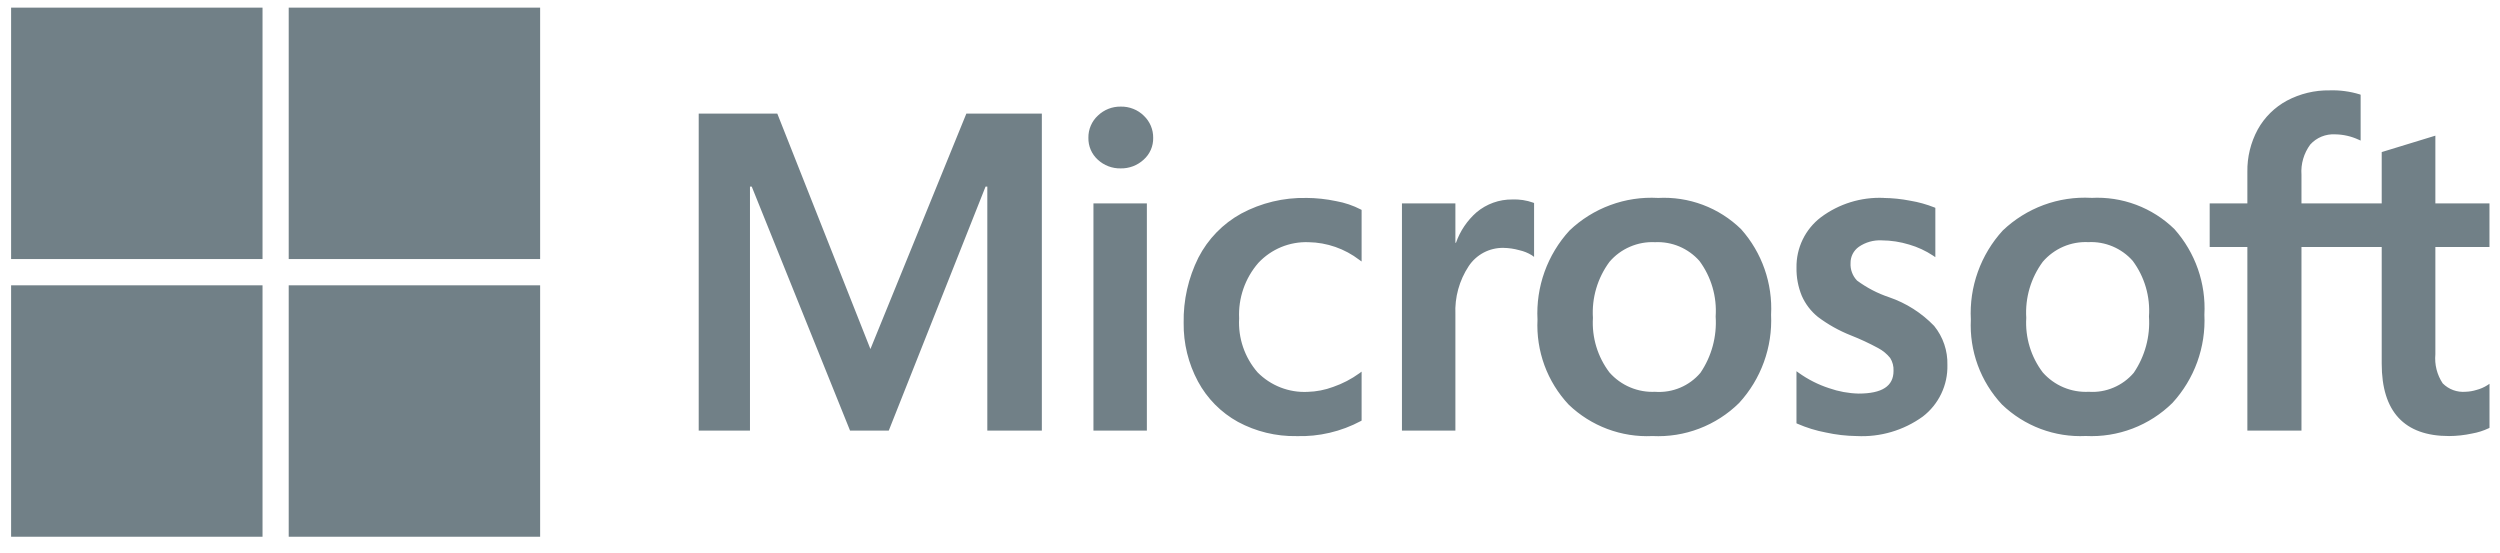
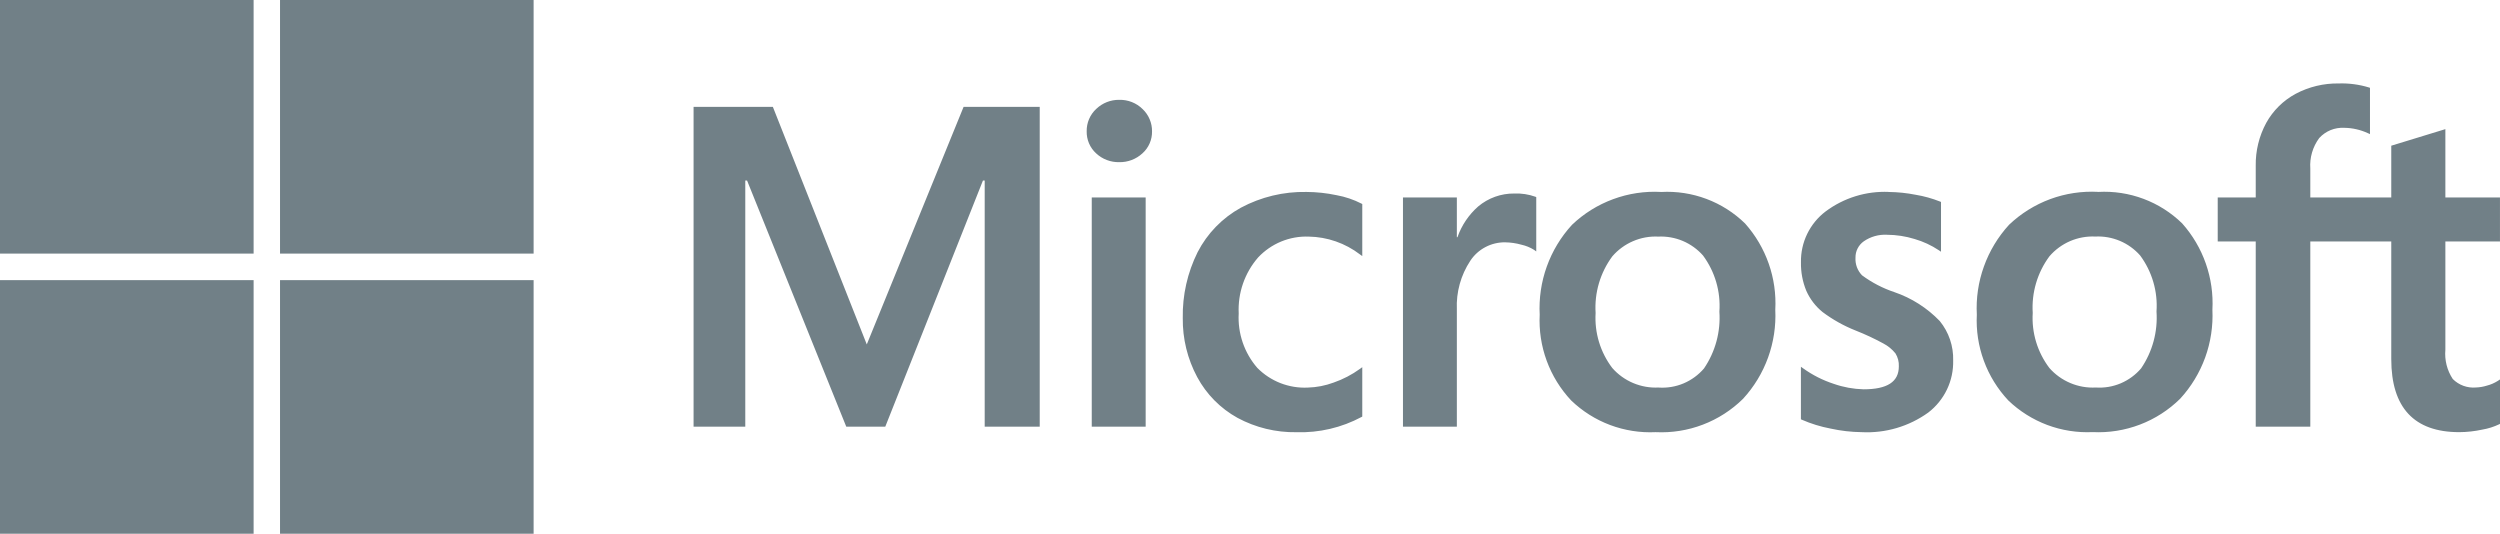
- <svg xmlns="http://www.w3.org/2000/svg" width="95" height="21" viewBox="0 0 95 21" fill="none">
-   <path d="M94.6 9.386V7.73H92.544V5.155L92.475 5.176L90.505 5.779V7.73H87.456V6.642C87.426 6.23 87.546 5.822 87.792 5.49C87.91 5.36 88.056 5.258 88.219 5.191C88.382 5.125 88.558 5.095 88.734 5.105C89.043 5.109 89.347 5.178 89.628 5.308L89.704 5.342V3.599L89.668 3.586C89.298 3.473 88.912 3.421 88.525 3.434C87.961 3.425 87.404 3.559 86.905 3.823C86.437 4.075 86.051 4.457 85.793 4.922C85.526 5.417 85.39 5.973 85.4 6.535V7.73H83.968V9.386H85.4V16.363H87.456V9.386H90.505V13.819C90.505 15.646 91.366 16.57 93.065 16.57C93.359 16.569 93.651 16.536 93.938 16.474C94.158 16.436 94.372 16.368 94.574 16.272L94.601 16.256V14.584L94.517 14.64C94.39 14.72 94.25 14.781 94.104 14.818C93.972 14.859 93.836 14.882 93.698 14.887C93.538 14.901 93.376 14.88 93.225 14.825C93.074 14.77 92.937 14.682 92.823 14.568C92.606 14.242 92.508 13.852 92.544 13.462V9.386H94.6ZM79.376 14.888C79.047 14.905 78.72 14.848 78.417 14.721C78.114 14.594 77.844 14.4 77.626 14.153C77.175 13.559 76.953 12.823 76.998 12.078C76.95 11.316 77.173 10.561 77.626 9.947C77.839 9.699 78.106 9.503 78.406 9.373C78.706 9.244 79.032 9.185 79.359 9.201C79.675 9.185 79.991 9.242 80.283 9.365C80.575 9.489 80.836 9.676 81.045 9.914C81.496 10.523 81.714 11.272 81.661 12.027C81.713 12.785 81.509 13.539 81.082 14.167C80.873 14.412 80.611 14.604 80.314 14.729C80.018 14.855 79.697 14.91 79.376 14.888ZM79.467 7.518C78.852 7.485 78.236 7.577 77.658 7.79C77.08 8.004 76.552 8.333 76.106 8.758C75.689 9.214 75.367 9.748 75.159 10.329C74.95 10.91 74.86 11.527 74.892 12.143C74.863 12.734 74.952 13.324 75.156 13.879C75.36 14.434 75.673 14.943 76.077 15.374C76.499 15.779 76.998 16.093 77.545 16.299C78.092 16.504 78.675 16.596 79.259 16.568C79.865 16.598 80.471 16.501 81.038 16.285C81.605 16.069 82.121 15.737 82.553 15.311C82.966 14.86 83.287 14.332 83.495 13.757C83.703 13.182 83.796 12.571 83.767 11.96C83.832 10.767 83.422 9.598 82.628 8.706C82.212 8.3 81.716 7.985 81.172 7.781C80.628 7.577 80.047 7.488 79.467 7.52V7.518ZM71.577 7.52C70.722 7.484 69.881 7.744 69.195 8.256C68.901 8.479 68.663 8.77 68.502 9.103C68.341 9.436 68.26 9.802 68.267 10.172C68.26 10.539 68.329 10.903 68.468 11.242C68.606 11.555 68.816 11.83 69.082 12.044C69.465 12.332 69.885 12.567 70.33 12.743C70.686 12.883 71.033 13.045 71.37 13.227C71.546 13.32 71.702 13.448 71.827 13.603C71.919 13.75 71.963 13.921 71.954 14.094C71.954 14.673 71.52 14.956 70.626 14.956C70.243 14.947 69.864 14.877 69.502 14.75C69.091 14.616 68.703 14.419 68.351 14.167L68.266 14.106V16.085L68.297 16.1C68.647 16.253 69.012 16.366 69.387 16.436C69.769 16.52 70.159 16.565 70.551 16.57C71.449 16.617 72.336 16.356 73.065 15.83C73.365 15.6 73.606 15.302 73.768 14.961C73.931 14.621 74.011 14.246 74.001 13.868C74.016 13.33 73.837 12.803 73.498 12.385C73.022 11.891 72.435 11.517 71.786 11.295C71.349 11.149 70.938 10.935 70.567 10.661C70.483 10.573 70.417 10.469 70.375 10.354C70.332 10.24 70.314 10.118 70.321 9.996C70.319 9.876 70.347 9.757 70.401 9.65C70.456 9.543 70.535 9.451 70.633 9.381C70.889 9.204 71.197 9.117 71.508 9.134C71.861 9.136 72.212 9.19 72.55 9.294C72.873 9.388 73.179 9.53 73.46 9.716L73.543 9.773V7.898L73.511 7.884C73.213 7.766 72.904 7.679 72.588 7.627C72.254 7.561 71.915 7.526 71.575 7.522L71.577 7.52ZM62.908 14.888C62.58 14.905 62.252 14.848 61.95 14.721C61.647 14.594 61.377 14.4 61.159 14.153C60.709 13.559 60.486 12.824 60.531 12.08C60.483 11.318 60.706 10.564 61.16 9.95C61.372 9.701 61.639 9.505 61.939 9.376C62.239 9.246 62.565 9.187 62.892 9.203C63.208 9.188 63.524 9.244 63.816 9.367C64.108 9.491 64.369 9.678 64.579 9.916C65.029 10.525 65.247 11.274 65.195 12.029C65.246 12.787 65.042 13.541 64.615 14.169C64.407 14.414 64.144 14.607 63.847 14.732C63.551 14.857 63.23 14.911 62.909 14.89L62.908 14.888ZM63.001 7.521C62.385 7.487 61.77 7.579 61.192 7.793C60.614 8.006 60.086 8.335 59.64 8.761C59.223 9.216 58.901 9.75 58.692 10.331C58.484 10.912 58.393 11.529 58.425 12.145C58.396 12.736 58.486 13.326 58.689 13.882C58.893 14.437 59.206 14.945 59.611 15.377C60.032 15.781 60.532 16.096 61.079 16.301C61.626 16.506 62.209 16.598 62.792 16.57C63.398 16.6 64.004 16.504 64.571 16.287C65.138 16.071 65.654 15.739 66.086 15.313C66.5 14.862 66.82 14.334 67.028 13.759C67.237 13.184 67.329 12.573 67.301 11.962C67.365 10.77 66.956 9.6 66.161 8.708C65.745 8.302 65.25 7.987 64.706 7.783C64.161 7.579 63.581 7.49 63.001 7.522V7.521ZM55.305 9.225V7.73H53.274V16.363H55.305V11.947C55.276 11.297 55.453 10.655 55.811 10.113C55.955 9.896 56.15 9.72 56.38 9.598C56.61 9.477 56.866 9.416 57.126 9.419C57.332 9.422 57.537 9.452 57.736 9.508C57.904 9.545 58.064 9.61 58.21 9.7L58.295 9.762V7.715L58.262 7.701C58.007 7.61 57.737 7.569 57.467 7.58C56.971 7.575 56.489 7.748 56.109 8.067C55.753 8.379 55.484 8.778 55.327 9.226L55.305 9.225ZM49.637 7.522C48.776 7.504 47.926 7.709 47.168 8.115C46.47 8.499 45.903 9.082 45.539 9.79C45.155 10.56 44.963 11.411 44.979 12.271C44.969 13.047 45.156 13.812 45.523 14.496C45.871 15.143 46.399 15.677 47.043 16.032C47.724 16.399 48.489 16.585 49.263 16.572C50.116 16.599 50.962 16.401 51.715 15.998L51.741 15.983V14.122L51.656 14.185C51.352 14.405 51.017 14.579 50.662 14.702C50.35 14.818 50.022 14.882 49.689 14.891C49.338 14.908 48.987 14.851 48.66 14.723C48.332 14.595 48.035 14.4 47.788 14.15C47.296 13.583 47.044 12.846 47.087 12.097C47.05 11.326 47.312 10.571 47.818 9.989C48.061 9.73 48.356 9.525 48.685 9.389C49.014 9.254 49.367 9.19 49.723 9.203C50.422 9.214 51.1 9.45 51.656 9.876L51.741 9.937V7.976L51.713 7.961C51.418 7.809 51.101 7.701 50.774 7.643C50.4 7.564 50.02 7.523 49.638 7.521L49.637 7.522ZM43.581 7.729H41.551V16.363H43.581V7.729ZM42.587 4.051C42.265 4.046 41.954 4.168 41.722 4.391C41.605 4.498 41.512 4.629 41.45 4.775C41.387 4.921 41.356 5.079 41.359 5.237C41.356 5.393 41.386 5.548 41.447 5.691C41.509 5.835 41.601 5.963 41.716 6.068C41.952 6.287 42.264 6.406 42.585 6.399C42.908 6.405 43.221 6.287 43.458 6.068C43.575 5.964 43.668 5.836 43.731 5.693C43.794 5.549 43.824 5.394 43.821 5.237C43.823 5.081 43.792 4.926 43.732 4.782C43.671 4.638 43.581 4.508 43.468 4.4C43.352 4.285 43.214 4.195 43.062 4.136C42.91 4.076 42.748 4.047 42.585 4.051H42.587ZM37.518 7.092V16.364H39.59V4.316H36.722L33.076 13.264L29.537 4.316H26.551V16.363H28.499V7.091H28.566L32.302 16.363H33.773L37.451 7.091L37.518 7.092Z" fill="#718087" />
-   <path d="M9.976 9.844H0.422V0.29H9.976V9.844Z" fill="#718087" />
-   <path d="M20.525 9.844H10.971V0.29H20.525V9.844Z" fill="#718087" />
-   <path d="M9.976 20.396H0.422V10.842H9.976V20.396Z" fill="#718087" />
-   <path d="M20.525 20.396H10.971V10.842H20.525V20.396Z" fill="#718087" />
+ <svg xmlns="http://www.w3.org/2000/svg" width="94.179" height="20.106" viewBox="0 0 94.179 20.106" fill="none">
+   <defs />
+   <path id="Vector" d="M9.554 9.554L0 9.554L0 0L9.554 0L9.554 9.554ZM10.549 9.554L20.102 9.554L20.102 0L10.549 0L10.549 9.554ZM94.178 9.096L94.178 7.44L92.121 7.44L92.121 4.864L92.052 4.886L90.083 5.489L90.083 7.44L87.033 7.44L87.033 6.352C87.004 5.94 87.123 5.532 87.369 5.2C87.488 5.07 87.634 4.968 87.797 4.901C87.96 4.835 88.136 4.805 88.312 4.815C88.621 4.819 88.925 4.888 89.205 5.018L89.281 5.052L89.281 3.309L89.246 3.296C88.876 3.183 88.49 3.131 88.103 3.144C87.539 3.135 86.981 3.269 86.483 3.533C86.014 3.785 85.628 4.167 85.371 4.632C85.104 5.127 84.968 5.683 84.977 6.245L84.977 7.44L83.545 7.44L83.545 9.096L84.977 9.096L84.977 16.073L87.033 16.073L87.033 9.096L90.083 9.096L90.083 13.529C90.083 15.356 90.944 16.28 92.643 16.28C92.936 16.278 93.229 16.246 93.516 16.183C93.736 16.146 93.95 16.078 94.151 15.982L94.179 15.966L94.179 14.294L94.095 14.35C93.967 14.43 93.828 14.491 93.681 14.528C93.55 14.569 93.413 14.592 93.275 14.597C93.115 14.611 92.954 14.59 92.803 14.535C92.651 14.48 92.514 14.392 92.4 14.278C92.184 13.952 92.086 13.562 92.121 13.172L92.121 9.096L94.178 9.096ZM42.165 3.761L42.163 3.761L42.162 3.761C41.841 3.757 41.532 3.879 41.299 4.101C41.182 4.208 41.09 4.339 41.027 4.485C40.965 4.631 40.934 4.789 40.937 4.948C40.934 5.103 40.964 5.258 41.025 5.401C41.087 5.545 41.178 5.673 41.294 5.778C41.529 5.997 41.841 6.116 42.163 6.109C42.486 6.115 42.798 5.997 43.036 5.778C43.153 5.674 43.246 5.546 43.308 5.403C43.371 5.259 43.402 5.104 43.399 4.948C43.401 4.791 43.37 4.636 43.309 4.492C43.248 4.348 43.159 4.218 43.045 4.11C42.929 3.995 42.791 3.905 42.639 3.845C42.488 3.786 42.327 3.757 42.165 3.761ZM37.095 6.802L37.095 16.074L39.168 16.074L39.168 4.026L36.3 4.026L32.653 12.975L29.115 4.026L26.128 4.026L26.128 16.073L28.076 16.073L28.076 6.801L28.143 6.801L31.88 16.073L33.35 16.073L37.029 6.801L37.095 6.802ZM79.044 7.228C78.429 7.195 77.814 7.287 77.236 7.5C76.658 7.714 76.13 8.043 75.684 8.468C75.267 8.924 74.945 9.458 74.737 10.039C74.528 10.62 74.437 11.236 74.47 11.853C74.44 12.444 74.53 13.034 74.734 13.589C74.937 14.144 75.251 14.653 75.655 15.084C76.076 15.489 76.576 15.803 77.123 16.009C77.67 16.214 78.253 16.305 78.836 16.278C79.442 16.308 80.048 16.211 80.615 15.995C81.182 15.779 81.698 15.447 82.13 15.021C82.544 14.57 82.864 14.042 83.073 13.467C83.281 12.892 83.373 12.281 83.345 11.67C83.409 10.477 83 9.308 82.206 8.416C81.79 8.01 81.294 7.695 80.75 7.491C80.206 7.287 79.625 7.198 79.044 7.23L79.044 7.228ZM62.578 7.231C61.963 7.197 61.347 7.289 60.769 7.503C60.191 7.716 59.663 8.045 59.218 8.471C58.801 8.926 58.478 9.46 58.27 10.041C58.061 10.622 57.971 11.239 58.003 11.855C57.973 12.446 58.063 13.036 58.267 13.592C58.471 14.147 58.784 14.655 59.189 15.086C59.61 15.491 60.109 15.806 60.656 16.011C61.203 16.216 61.786 16.308 62.37 16.28C62.976 16.31 63.582 16.214 64.149 15.997C64.716 15.781 65.232 15.449 65.664 15.023C66.078 14.572 66.398 14.044 66.606 13.469C66.814 12.894 66.907 12.283 66.878 11.672C66.943 10.479 66.533 9.31 65.739 8.418C65.323 8.012 64.827 7.697 64.283 7.493C63.739 7.289 63.158 7.2 62.578 7.232L62.578 7.231ZM71.155 7.23C70.3 7.193 69.459 7.453 68.773 7.966C68.478 8.189 68.241 8.48 68.079 8.813C67.918 9.146 67.838 9.512 67.845 9.882C67.838 10.249 67.906 10.613 68.045 10.952C68.183 11.264 68.394 11.54 68.659 11.755C69.042 12.042 69.462 12.277 69.908 12.453C70.264 12.593 70.611 12.755 70.947 12.938C71.124 13.03 71.28 13.158 71.405 13.313C71.496 13.46 71.541 13.631 71.532 13.804C71.532 14.383 71.098 14.666 70.204 14.666C69.82 14.656 69.441 14.587 69.08 14.46C68.668 14.326 68.28 14.129 67.929 13.877L67.843 13.816L67.843 15.795L67.874 15.81C68.224 15.963 68.59 16.075 68.964 16.146C69.347 16.23 69.737 16.275 70.128 16.28C71.026 16.327 71.913 16.066 72.643 15.54C72.942 15.31 73.183 15.012 73.346 14.671C73.509 14.331 73.588 13.956 73.579 13.579C73.594 13.04 73.415 12.513 73.075 12.095C72.599 11.601 72.013 11.227 71.364 11.005C70.927 10.859 70.516 10.645 70.145 10.371C70.06 10.283 69.995 10.179 69.952 10.065C69.91 9.95 69.892 9.828 69.899 9.706C69.897 9.586 69.924 9.467 69.979 9.36C70.033 9.253 70.113 9.161 70.211 9.091C70.467 8.914 70.775 8.827 71.086 8.844C71.439 8.846 71.79 8.9 72.127 9.004C72.45 9.098 72.757 9.24 73.037 9.426L73.121 9.483L73.121 7.608L73.089 7.594C72.791 7.476 72.481 7.389 72.165 7.337C71.832 7.271 71.493 7.236 71.153 7.232L71.155 7.23ZM49.215 7.231C48.354 7.214 47.504 7.419 46.745 7.825C46.048 8.209 45.48 8.792 45.116 9.5C44.733 10.27 44.541 11.121 44.557 11.981C44.547 12.757 44.734 13.522 45.101 14.206C45.449 14.853 45.977 15.387 46.62 15.742C47.302 16.109 48.066 16.295 48.841 16.282C49.694 16.309 50.54 16.111 51.292 15.708L51.319 15.693L51.319 13.832L51.233 13.895C50.929 14.115 50.595 14.289 50.24 14.412C49.928 14.528 49.599 14.592 49.267 14.601C48.916 14.618 48.565 14.56 48.237 14.433C47.91 14.305 47.613 14.11 47.366 13.86C46.873 13.293 46.622 12.556 46.664 11.807C46.627 11.036 46.889 10.281 47.395 9.699C47.638 9.44 47.934 9.235 48.263 9.099C48.591 8.964 48.945 8.9 49.3 8.913C50 8.924 50.678 9.16 51.233 9.585L51.319 9.647L51.319 7.686L51.291 7.671C50.995 7.519 50.678 7.412 50.351 7.353C49.978 7.274 49.597 7.233 49.216 7.231L49.215 7.231ZM54.882 8.935L54.882 7.44L52.852 7.44L52.852 16.073L54.882 16.073L54.882 11.656C54.853 11.007 55.031 10.365 55.389 9.823C55.532 9.606 55.728 9.429 55.958 9.308C56.187 9.187 56.444 9.125 56.703 9.129C56.91 9.132 57.115 9.162 57.314 9.218C57.481 9.255 57.641 9.32 57.787 9.41L57.873 9.472L57.873 7.425L57.84 7.411C57.585 7.32 57.315 7.279 57.045 7.29C56.548 7.285 56.067 7.458 55.686 7.777C55.331 8.089 55.061 8.488 54.905 8.936L54.882 8.935ZM43.159 7.439L41.128 7.439L41.128 16.073L43.159 16.073L43.159 7.439ZM78.953 14.598C78.625 14.616 78.297 14.558 77.995 14.431C77.692 14.304 77.421 14.11 77.204 13.863C76.753 13.269 76.53 12.533 76.576 11.788C76.528 11.026 76.75 10.271 77.204 9.657C77.417 9.409 77.683 9.213 77.984 9.083C78.284 8.954 78.61 8.895 78.936 8.911C79.253 8.895 79.569 8.952 79.861 9.075C80.153 9.198 80.413 9.386 80.623 9.624C81.073 10.232 81.292 10.982 81.239 11.737C81.291 12.495 81.087 13.248 80.659 13.877C80.451 14.122 80.188 14.314 79.892 14.44C79.596 14.565 79.274 14.62 78.953 14.598ZM62.486 14.598C62.158 14.616 61.83 14.558 61.527 14.431C61.224 14.304 60.954 14.11 60.737 13.863C60.286 13.269 60.064 12.534 60.109 11.79C60.061 11.028 60.283 10.274 60.737 9.659C60.95 9.411 61.217 9.215 61.517 9.086C61.817 8.956 62.143 8.897 62.469 8.913C62.786 8.898 63.102 8.954 63.394 9.077C63.686 9.201 63.946 9.388 64.156 9.626C64.606 10.235 64.825 10.984 64.772 11.739C64.824 12.497 64.62 13.251 64.193 13.879C63.984 14.124 63.721 14.316 63.425 14.442C63.129 14.567 62.807 14.621 62.486 14.6L62.486 14.598ZM9.554 20.106L0 20.106L0 10.552L9.554 10.552L9.554 20.106ZM10.549 20.106L20.102 20.106L20.102 10.552L10.549 10.552L10.549 20.106Z" fill="#718087" fill-opacity="1" fill-rule="evenodd" />
</svg>
